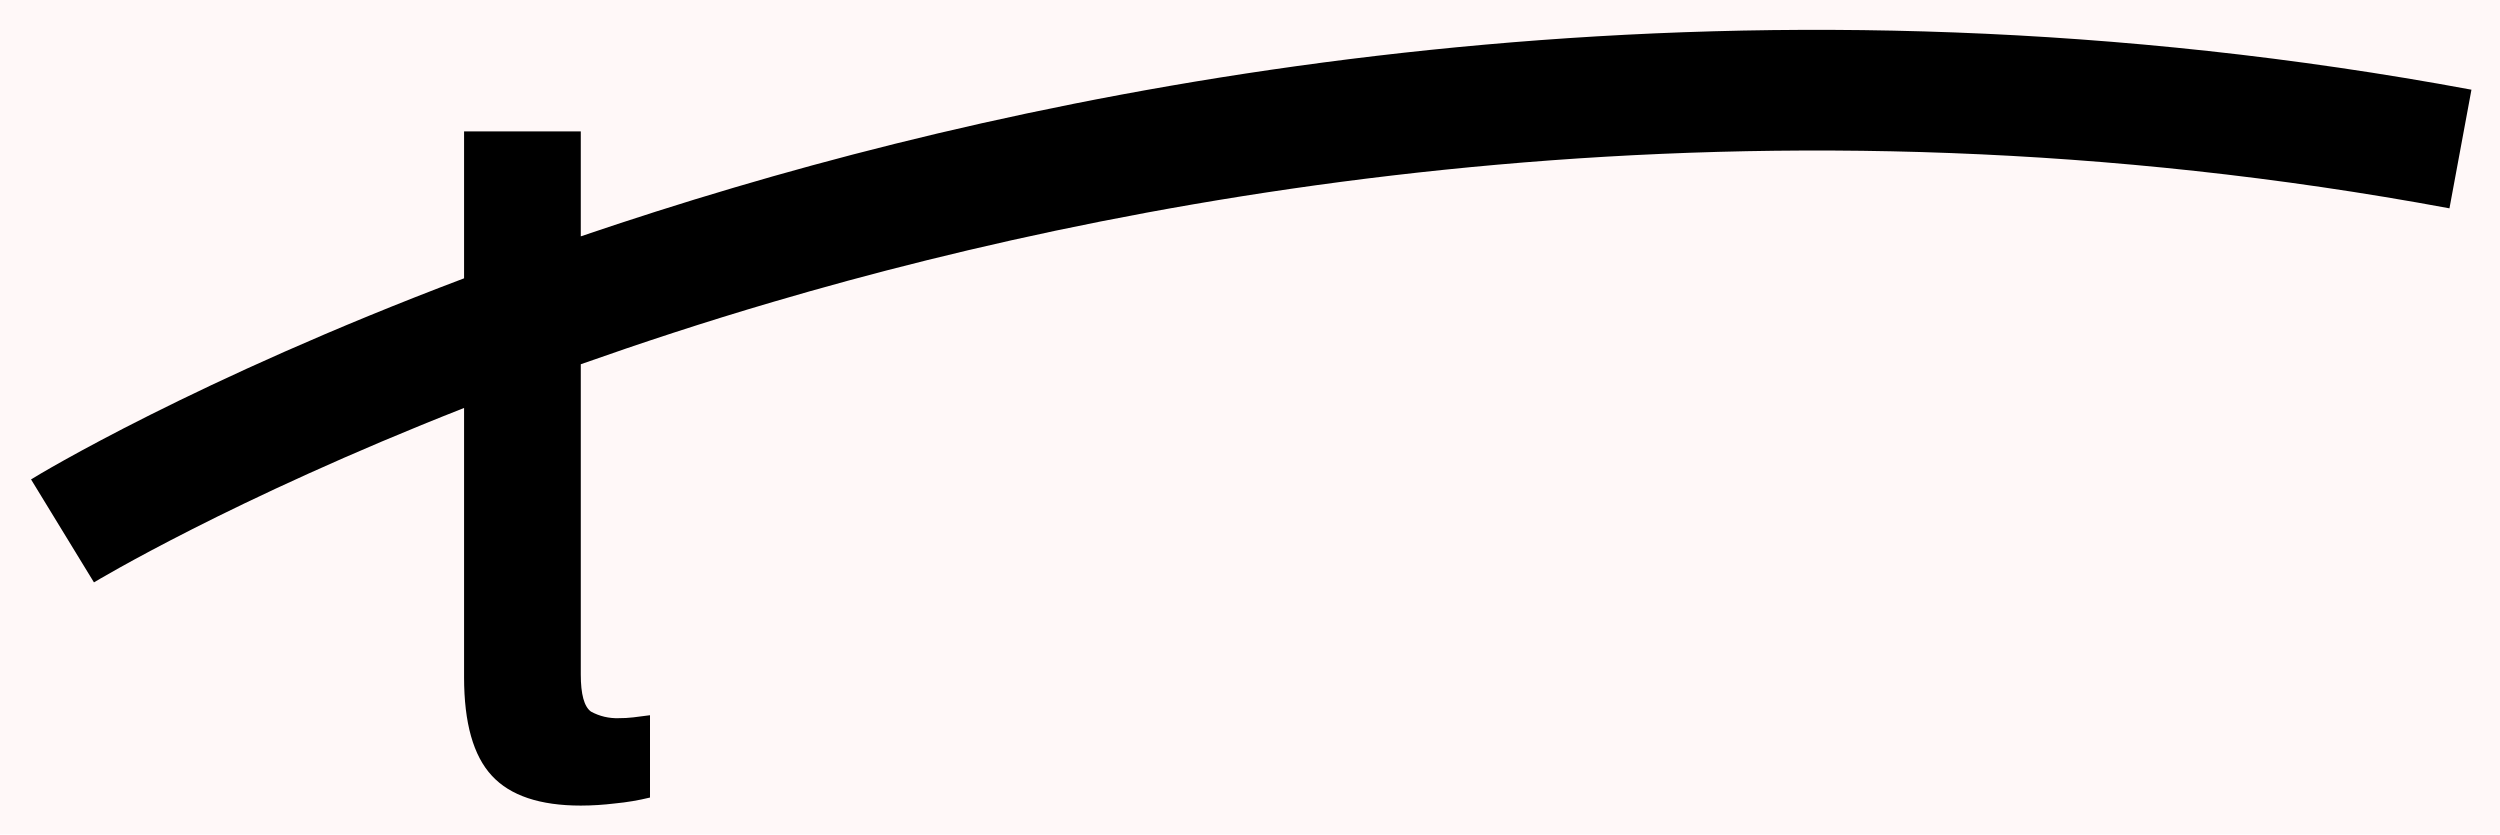
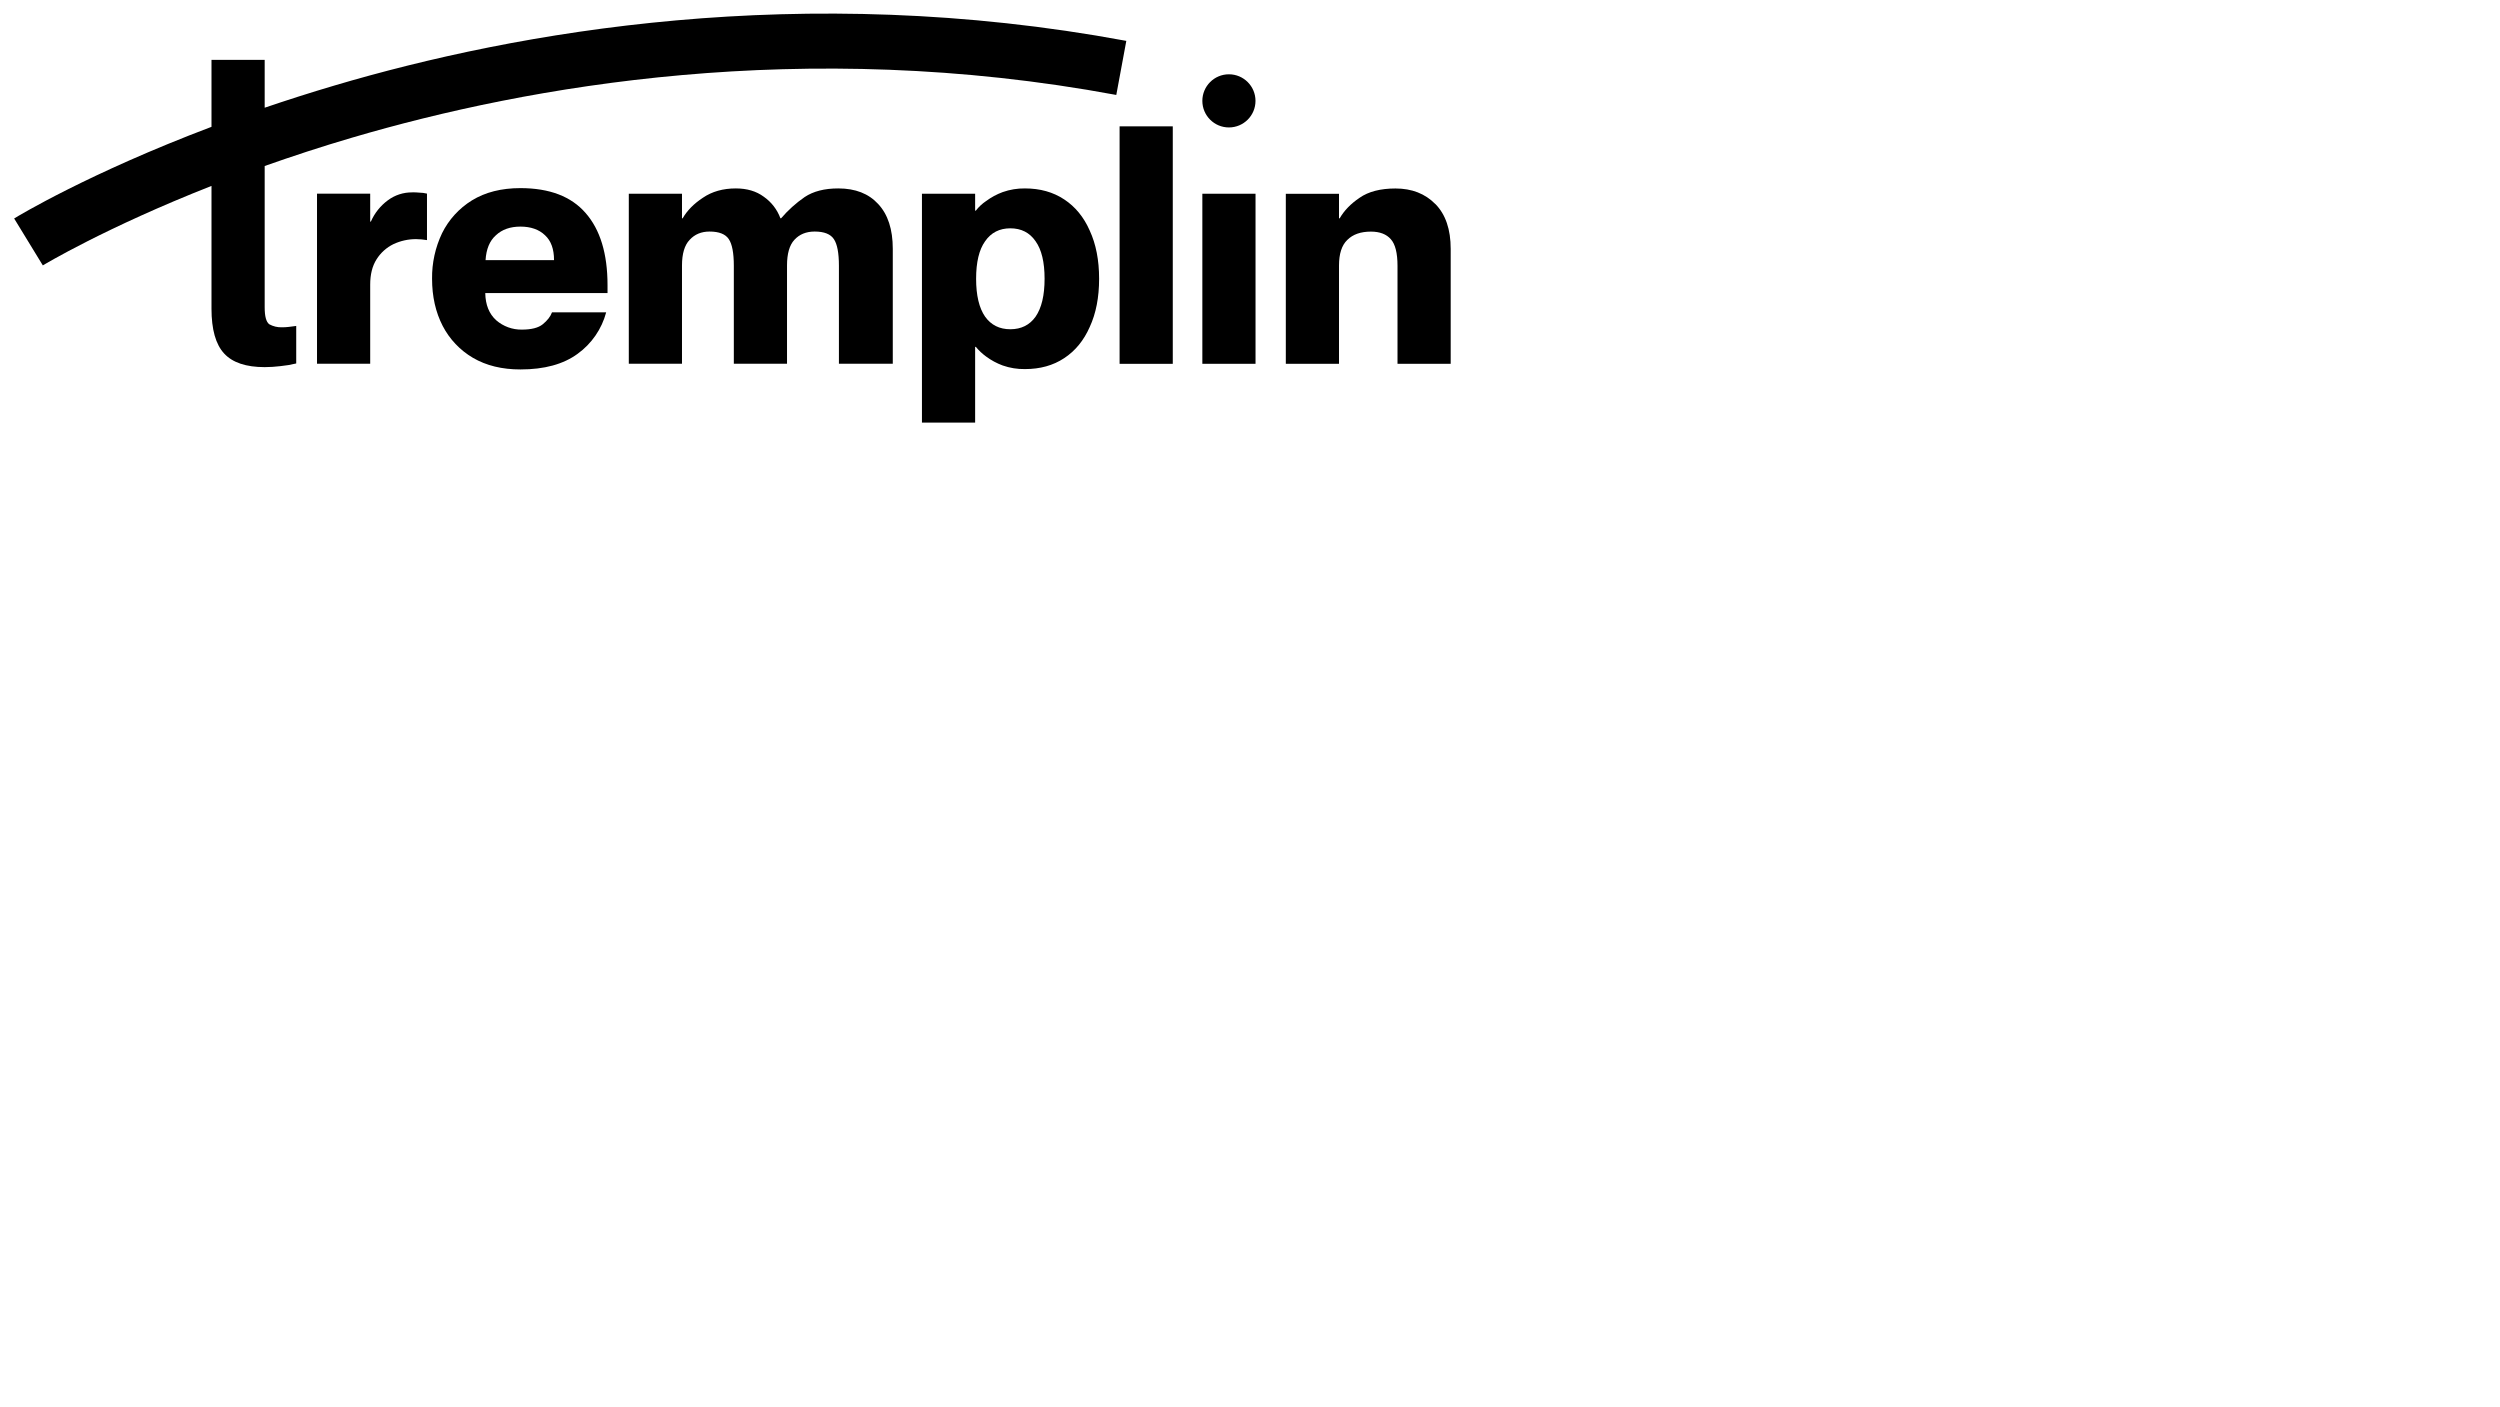
- <svg xmlns="http://www.w3.org/2000/svg" id="favicon" width="875" height="292" viewBox="0 0 875 292">
-   <rect id="Rectangle_1" data-name="Rectangle 1" width="875" height="292" fill="#fff8f8" />
-   <g id="logo" transform="translate(10.467 10.233)">
-     <path id="Tracé_8" data-name="Tracé 8" d="M151.958,169.2v57.619c0,16,3.24,27.449,9.719,34.44,6.432,6.991,16.855,10.463,31.129,10.463a99.951,99.951,0,0,0,11.972-.751,85.707,85.707,0,0,0,12.255-2.064V240.094c-2.348.328-4.32.563-5.869.751a41.229,41.229,0,0,1-5.071.281,18.854,18.854,0,0,1-9.719-2.3c-2.394-1.736-3.568-6.053-3.568-13.044V117.255c20.847-7.367,43.289-14.78,67.282-21.818C394.745,55.788,605.842,17.923,846.842,62.685l7.7-41.525c-249.828-46.4-468.483-7.038-607.883,34.206-18.922,5.584-36.9,11.355-53.853,17.126V35.753H151.958V87.178C58.008,122.7,3.309,155.73.4,157.56L22.419,193.6c.657-.375,48.032-29,129.54-61.044V169.2Z" />
+ <svg xmlns="http://www.w3.org/2000/svg" width="1920" height="1080" viewBox="0 0 1920 1080">
+   <defs>
+     <clipPath id="clip-favicon">
+       <rect width="1920" height="1080" />
+     </clipPath>
+   </defs>
+   <g id="favicon" clip-path="url(#clip-favicon)">
+     <g id="logo" transform="translate(10.467 10.233)">
+       <path id="Tracé_1" data-name="Tracé 1" d="M694.969,366.928a30.6,30.6,0,0,0-18.874,6.1,40.366,40.366,0,0,0-13.006,16.328h-.517V367.913H621.725V498.495h40.848V437.779c0-7.836,1.6-14.264,4.836-19.378a31.79,31.79,0,0,1,13.006-11.731,40.678,40.678,0,0,1,17.372-3.847,53.329,53.329,0,0,1,8.4.751V367.867a26.073,26.073,0,0,0-5.869-.751,48.919,48.919,0,0,0-5.353-.235Z" transform="translate(-388.728 -229.404)" />
+       <path id="Tracé_2" data-name="Tracé 2" d="M925.655,358.233c-14.65,0-27.045,3.144-37.281,9.431a61.7,61.7,0,0,0-22.959,25.243,79,79,0,0,0-7.653,34.956q0,20.411,8.17,36.223a60.812,60.812,0,0,0,23.241,24.492q15.283,8.939,36.482,8.915,27.538,0,43.9-12.012a57.525,57.525,0,0,0,21.926-31.859h-41.6c-1.172,3.238-3.568,6.288-7.135,9.2q-5.071,4.082-16.056,4.082a29.4,29.4,0,0,1-19.674-7.179q-8.169-7.39-8.4-20.88h93.9V432.7q0-36.176-16.854-55.367-16.549-19.073-50-19.1Zm-26.81,55.32c.517-8.493,3.146-14.874,7.935-19.1,4.743-4.457,11.033-6.662,18.876-6.662s14.271,2.2,18.875,6.662q6.9,6.334,6.9,19.1Z" transform="translate(-536.402 -223.993)" />
+       <path id="Tracé_3" data-name="Tracé 3" d="M1422.22,358.86q-15.847,0-25.778,6.616a94.788,94.788,0,0,0-18.123,16.329h-.517a34.8,34.8,0,0,0-12.769-16.563c-5.776-4.27-12.912-6.381-21.458-6.381-9.861,0-18.31,2.393-25.262,7.132-6.993,4.6-12.159,9.854-15.584,15.813h-.517V362.942h-40.85V493.523h40.85v-75.5c0-9.009,1.969-15.578,5.866-19.66,3.9-4.27,9.015-6.381,15.307-6.381,7.326,0,12.253,1.971,14.791,5.865,2.534,3.754,3.848,10.557,3.848,20.411v75.261h40.85v-75.5c0-9.009,1.875-15.578,5.634-19.66,3.9-4.27,9.108-6.381,15.588-6.381,7.322,0,12.253,1.971,14.787,5.865,2.534,3.754,3.852,10.557,3.852,20.411v75.261H1464.1v-88.25q0-22.451-11.22-34.44-10.989-11.965-30.615-11.965Z" transform="translate(-788.91 -224.385)" />
+       <path id="Tracé_4" data-name="Tracé 4" d="M1972.01,367.306q-12.747-8.446-30.143-8.446a49.3,49.3,0,0,0-17.093,2.815,50.726,50.726,0,0,0-12.769,6.9,33.82,33.82,0,0,0-7.888,7.367h-.517v-13h-40.85V538.708h40.85V480.526h.517A42.559,42.559,0,0,0,1912,487.94a50.729,50.729,0,0,0,12.769,6.9,49.313,49.313,0,0,0,17.093,2.768c11.6,0,21.645-2.768,30.143-8.4,8.5-5.584,15.072-13.607,19.624-23.977q7.182-15.554,7.184-36.974,0-21.4-7.184-36.974C1987.08,380.913,1980.5,372.889,1972.01,367.306Zm-21.975,90.041q-6.834,9.643-19.392,9.666c-8.356,0-14.787-3.237-19.392-9.666-4.6-6.662-6.9-16.328-6.9-29.091s2.3-22.381,6.9-28.809c4.6-6.662,11.081-9.947,19.392-9.947s14.836,3.285,19.392,9.947q6.9,9.643,6.9,28.809c0,12.763-2.305,22.429-6.905,29.091Z" transform="translate(-1165.164 -224.385)" />
+       <path id="Tracé_5" data-name="Tracé 5" d="M2309.07,231.517h-40.85V413.9h40.85Z" transform="translate(-1418.843 -144.714)" />
+       <path id="Tracé_6" data-name="Tracé 6" d="M2478.85,369.764H2438V500.392h40.846Z" transform="translate(-1525.065 -231.207)" />
+       <path id="Tracé_7" data-name="Tracé 7" d="M2724.08,370.95q-11.759-11.965-30.611-11.965-17.323,0-27.56,7.132-10.215,6.9-15.308,15.813h-.517V363.067H2609.24V493.648h40.846v-75.5c0-9.009,2.115-15.578,6.386-19.66,4.271-4.27,10.284-6.381,18.123-6.381,6.81,0,11.927,1.971,15.307,5.865,3.381,3.754,5.117,10.557,5.117,20.411v75.261h40.846V405.39q0-22.451-11.736-34.44Z" transform="translate(-1632.199 -224.464)" />
+       <path id="Tracé_8" data-name="Tracé 8" d="M151.958,169.2v57.619c0,16,3.24,27.449,9.719,34.44,6.432,6.991,16.855,10.463,31.129,10.463a99.951,99.951,0,0,0,11.972-.751,85.707,85.707,0,0,0,12.255-2.064V240.094c-2.348.328-4.32.563-5.869.751a41.229,41.229,0,0,1-5.071.281,18.854,18.854,0,0,1-9.719-2.3c-2.394-1.736-3.568-6.053-3.568-13.044V117.255c20.847-7.367,43.289-14.78,67.282-21.818C394.745,55.788,605.842,17.923,846.842,62.685l7.7-41.525c-249.828-46.4-468.483-7.038-607.883,34.206-18.922,5.584-36.9,11.355-53.853,17.126V35.753H151.958V87.178C58.008,122.7,3.309,155.73.4,157.56L22.419,193.6c.657-.375,48.032-29,129.54-61.044V169.2Z" />
+       <path id="Tracé_9" data-name="Tracé 9" d="M2458.43,165.55A20.41,20.41,0,1,0,2438,145.14,20.41,20.41,0,0,0,2458.43,165.55Z" transform="translate(-1525.065 -77.904)" />
+     </g>
  </g>
</svg>
